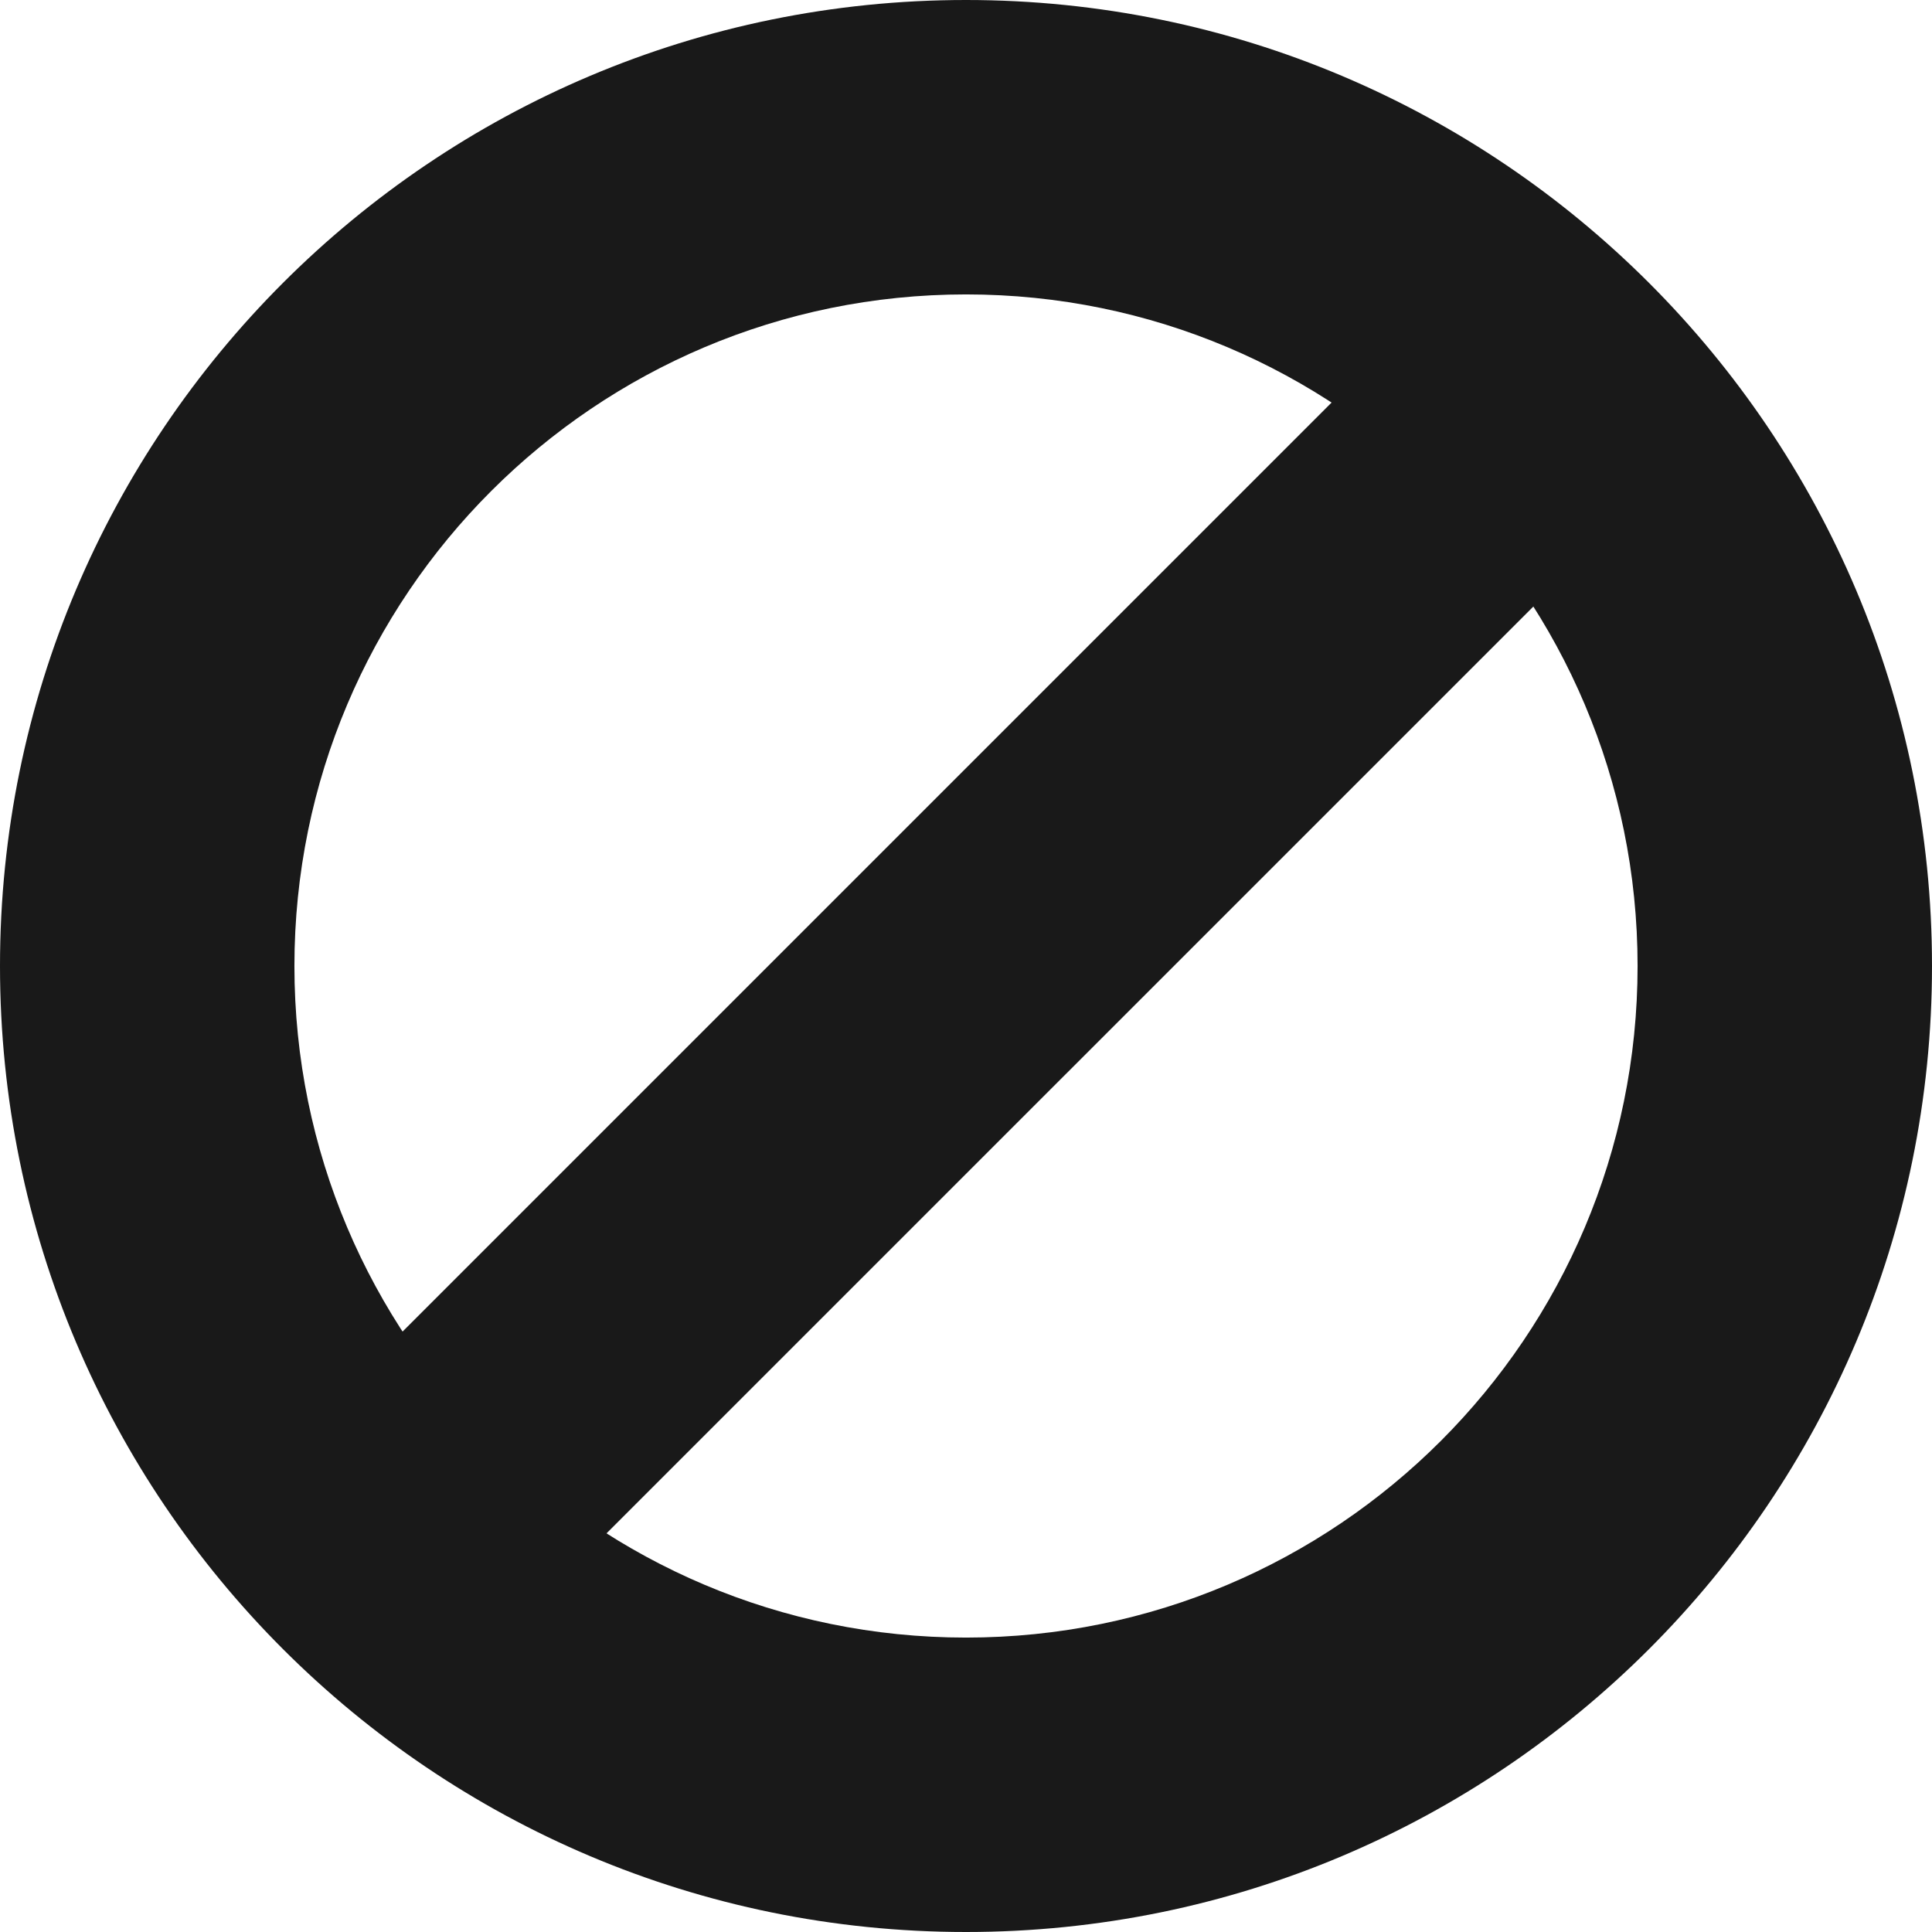
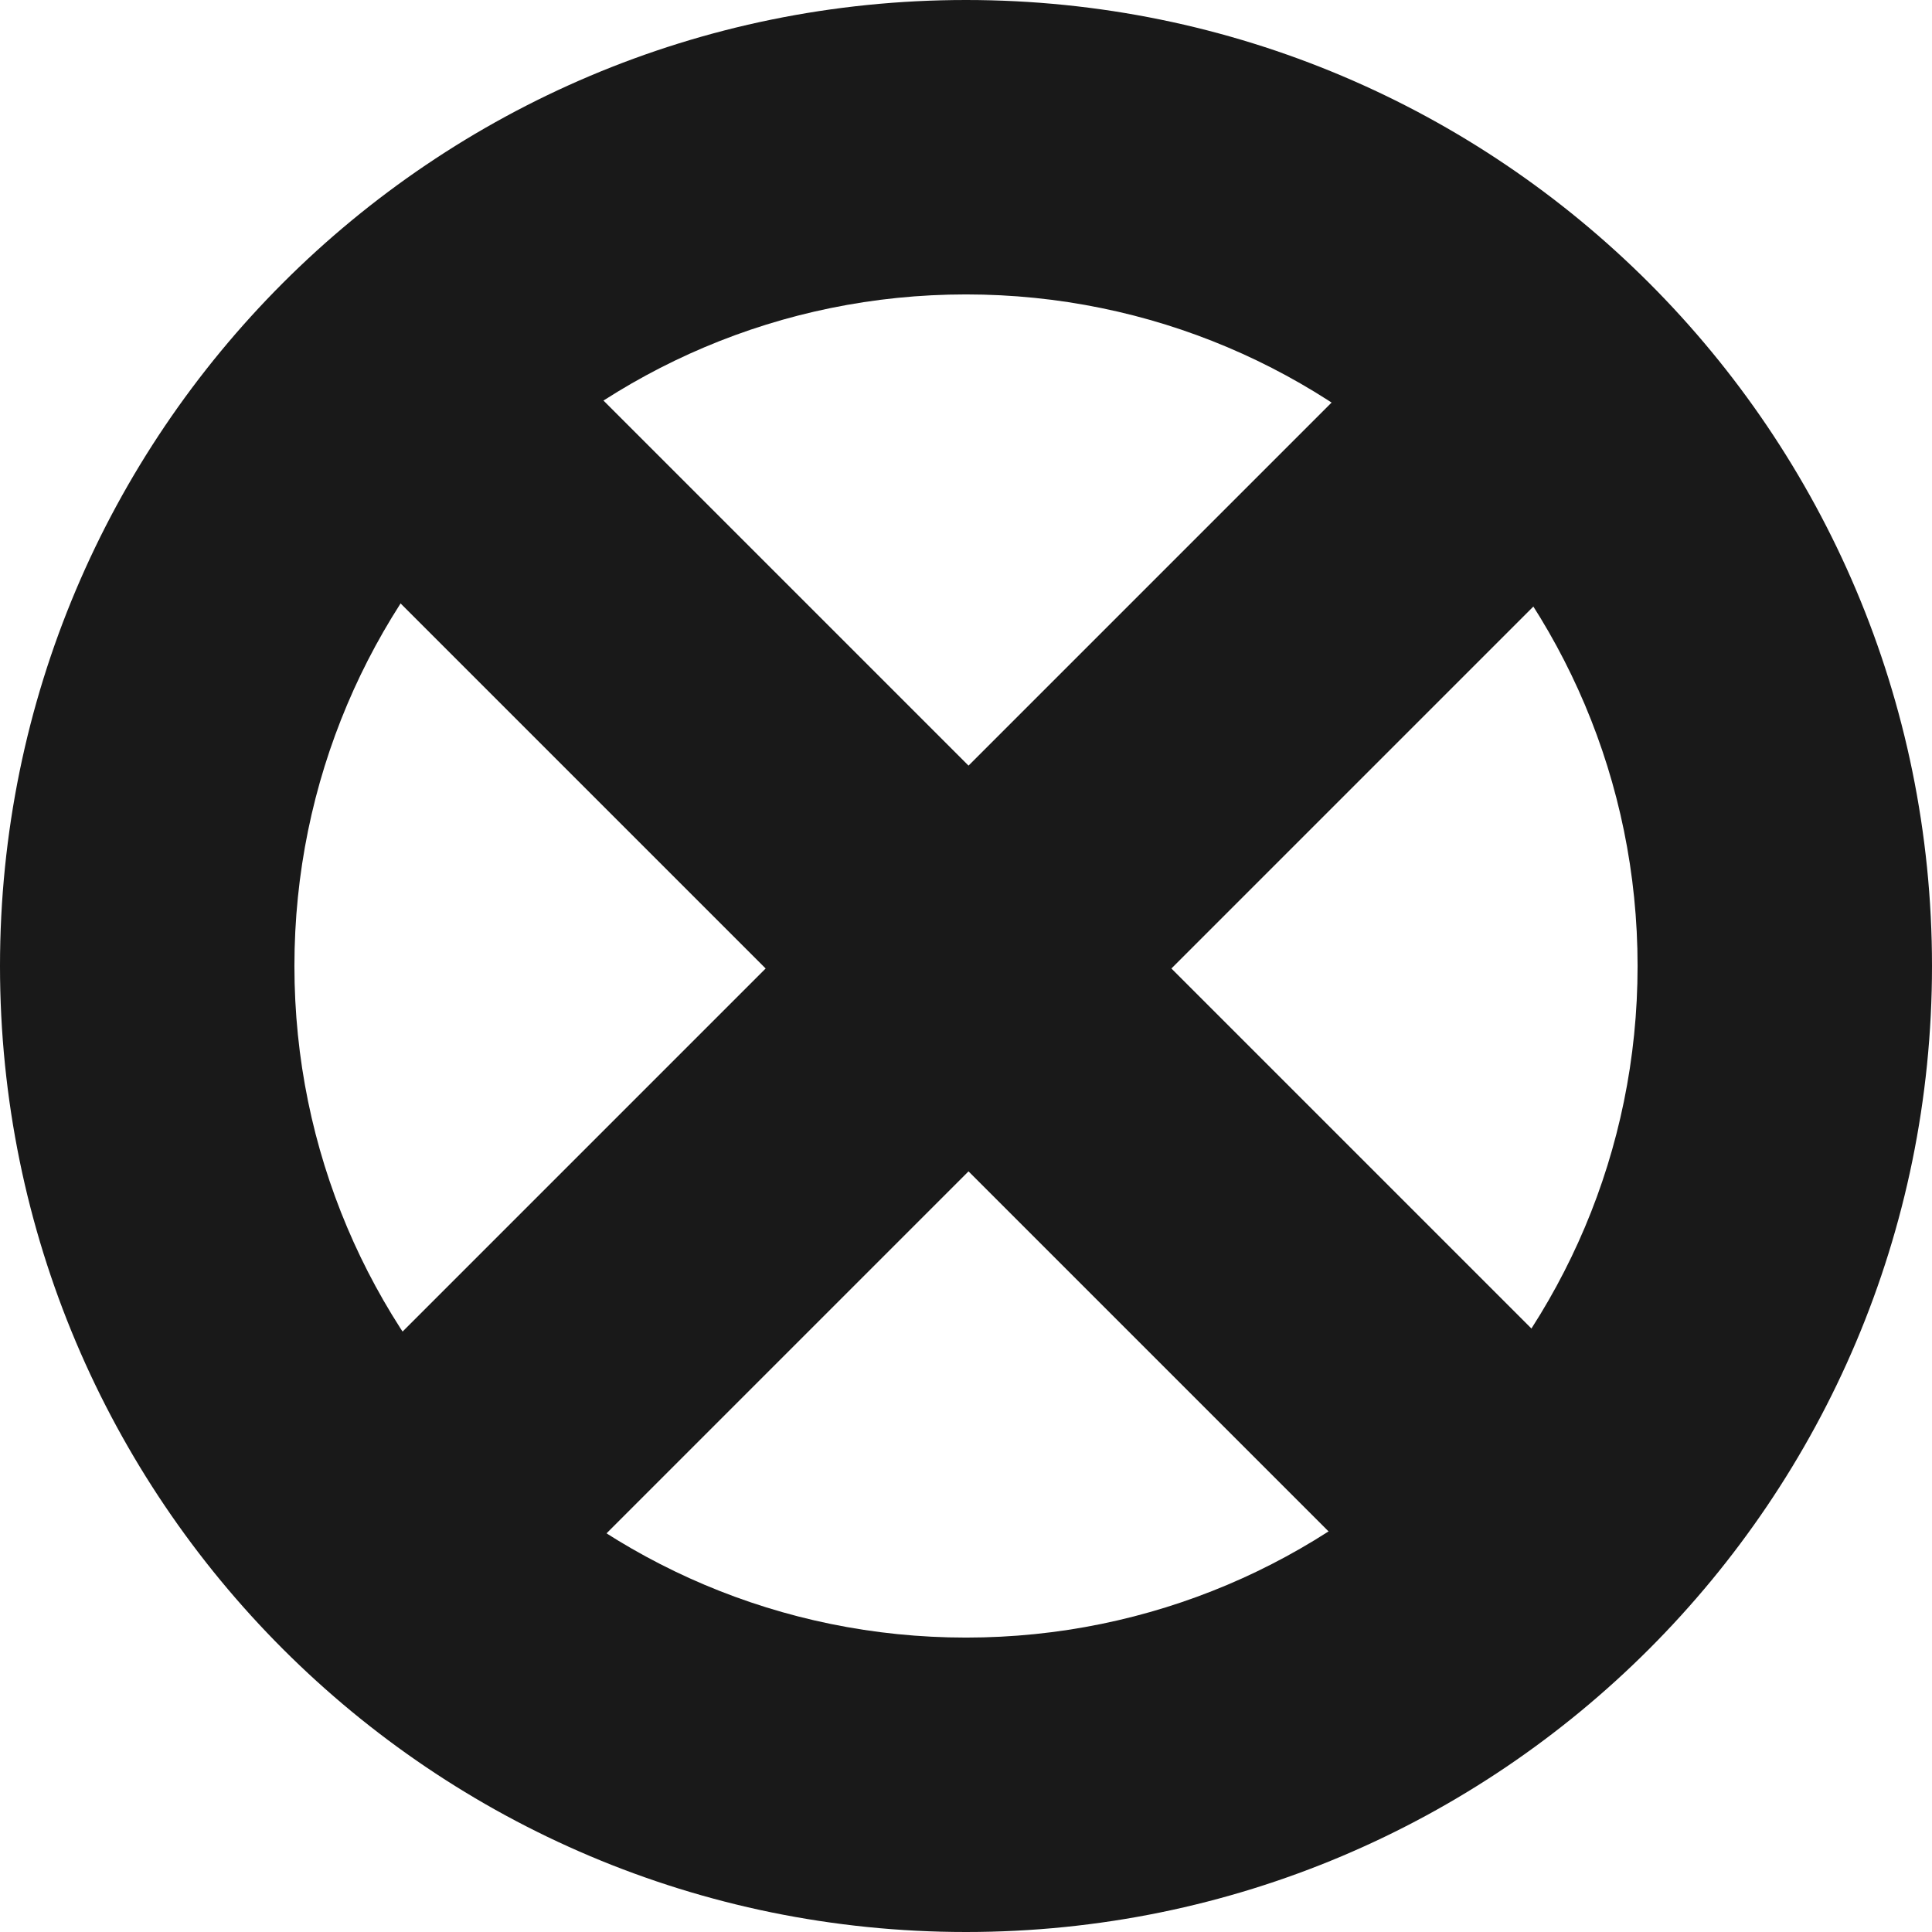
<svg xmlns="http://www.w3.org/2000/svg" width="90" height="90" viewBox="0 0 90 90" fill="none">
  <g opacity="0.9">
    <path d="M90 45C90 69.853 69.853 90 45 90C20.147 90 0 69.853 0 45C0 20.147 20.147 0 45 0C69.853 0 90 20.147 90 45ZM13.715 45C13.715 62.278 27.722 76.285 45 76.285C62.278 76.285 76.285 62.278 76.285 45C76.285 27.722 62.278 13.715 45 13.715C27.722 13.715 13.715 27.722 13.715 45Z" fill="black" />
    <rect x="16.711" y="64.072" width="66.61" height="13.365" transform="rotate(-45 16.7109 64.0715)" fill="black" />
+     <rect x="64.102" y="73.551" width="66.61" height="13.365" transform="rotate(-135 64.1016 73.5508)" fill="black" />
  </g>
</svg>
